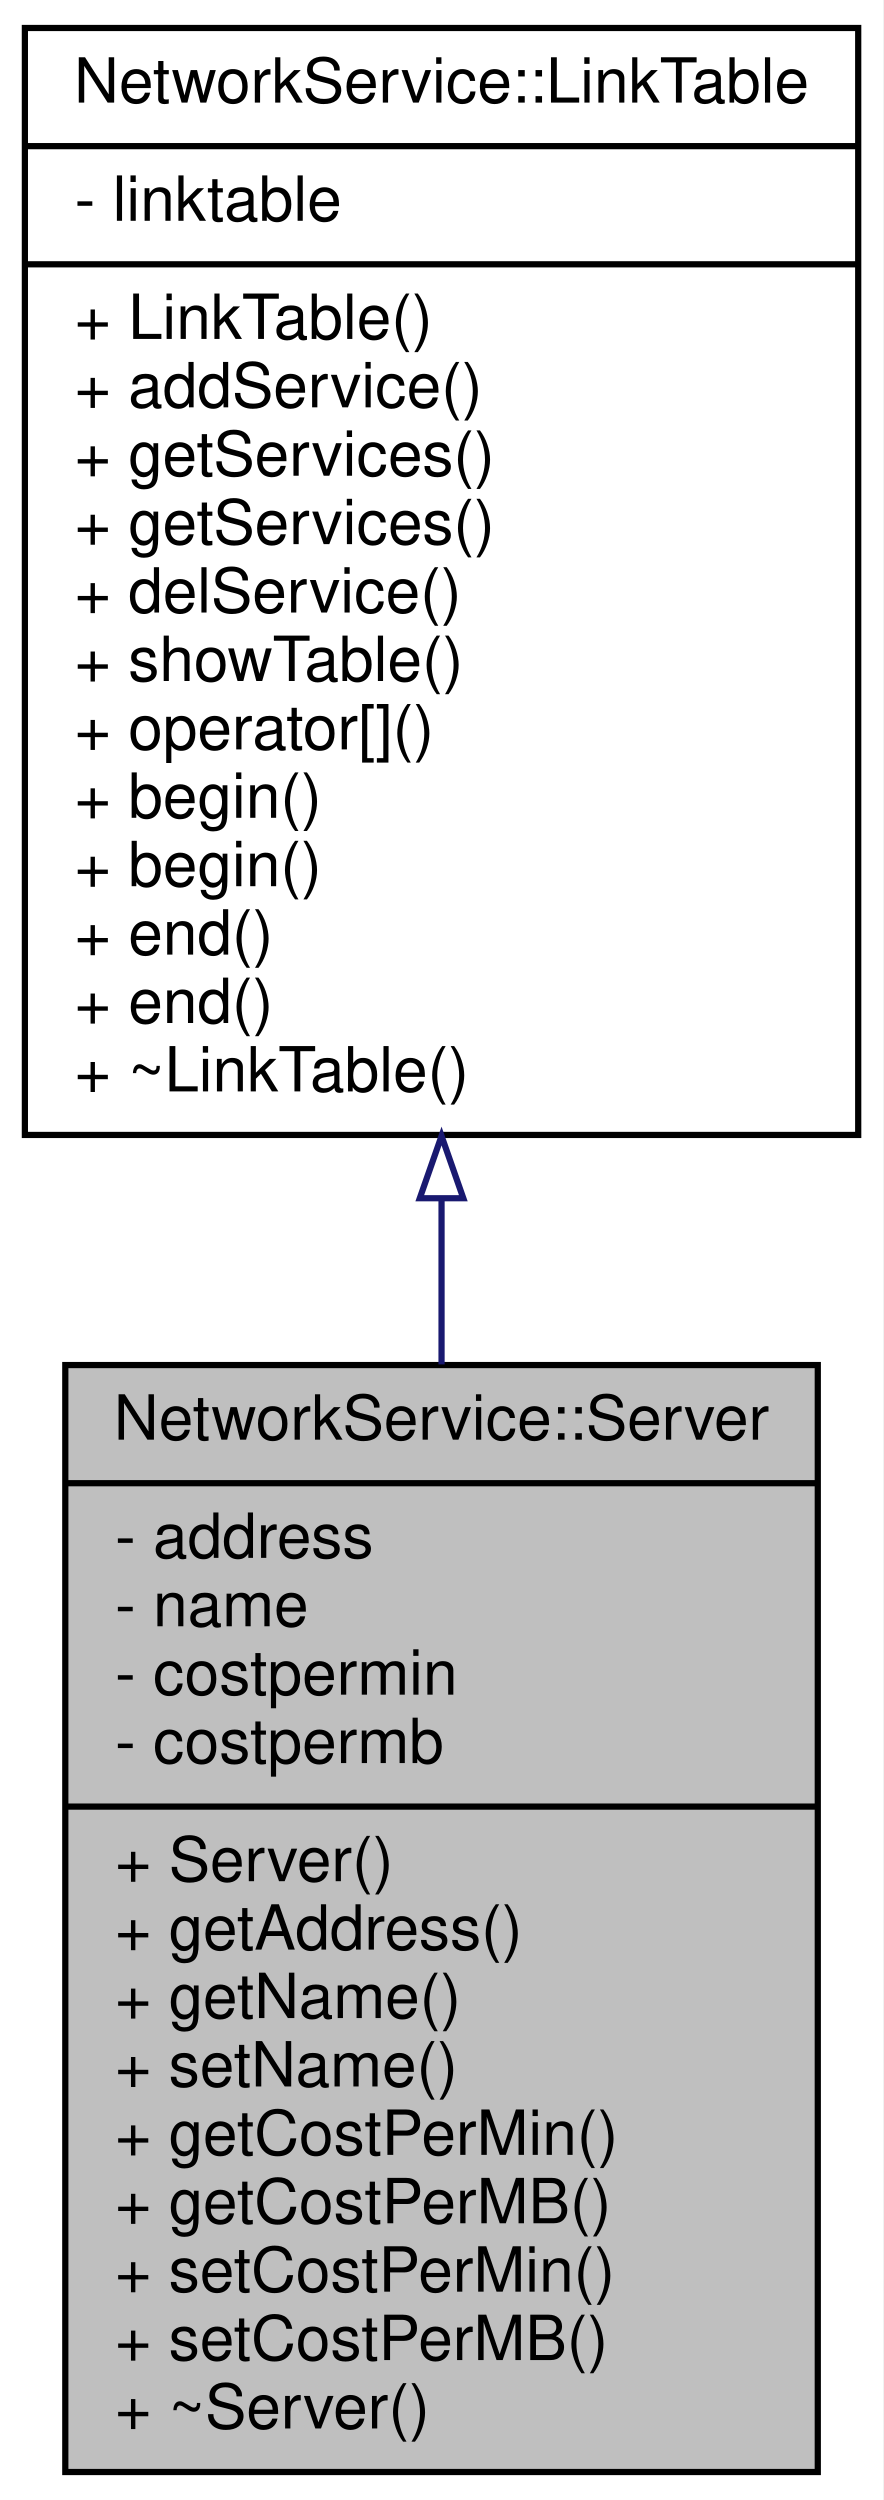
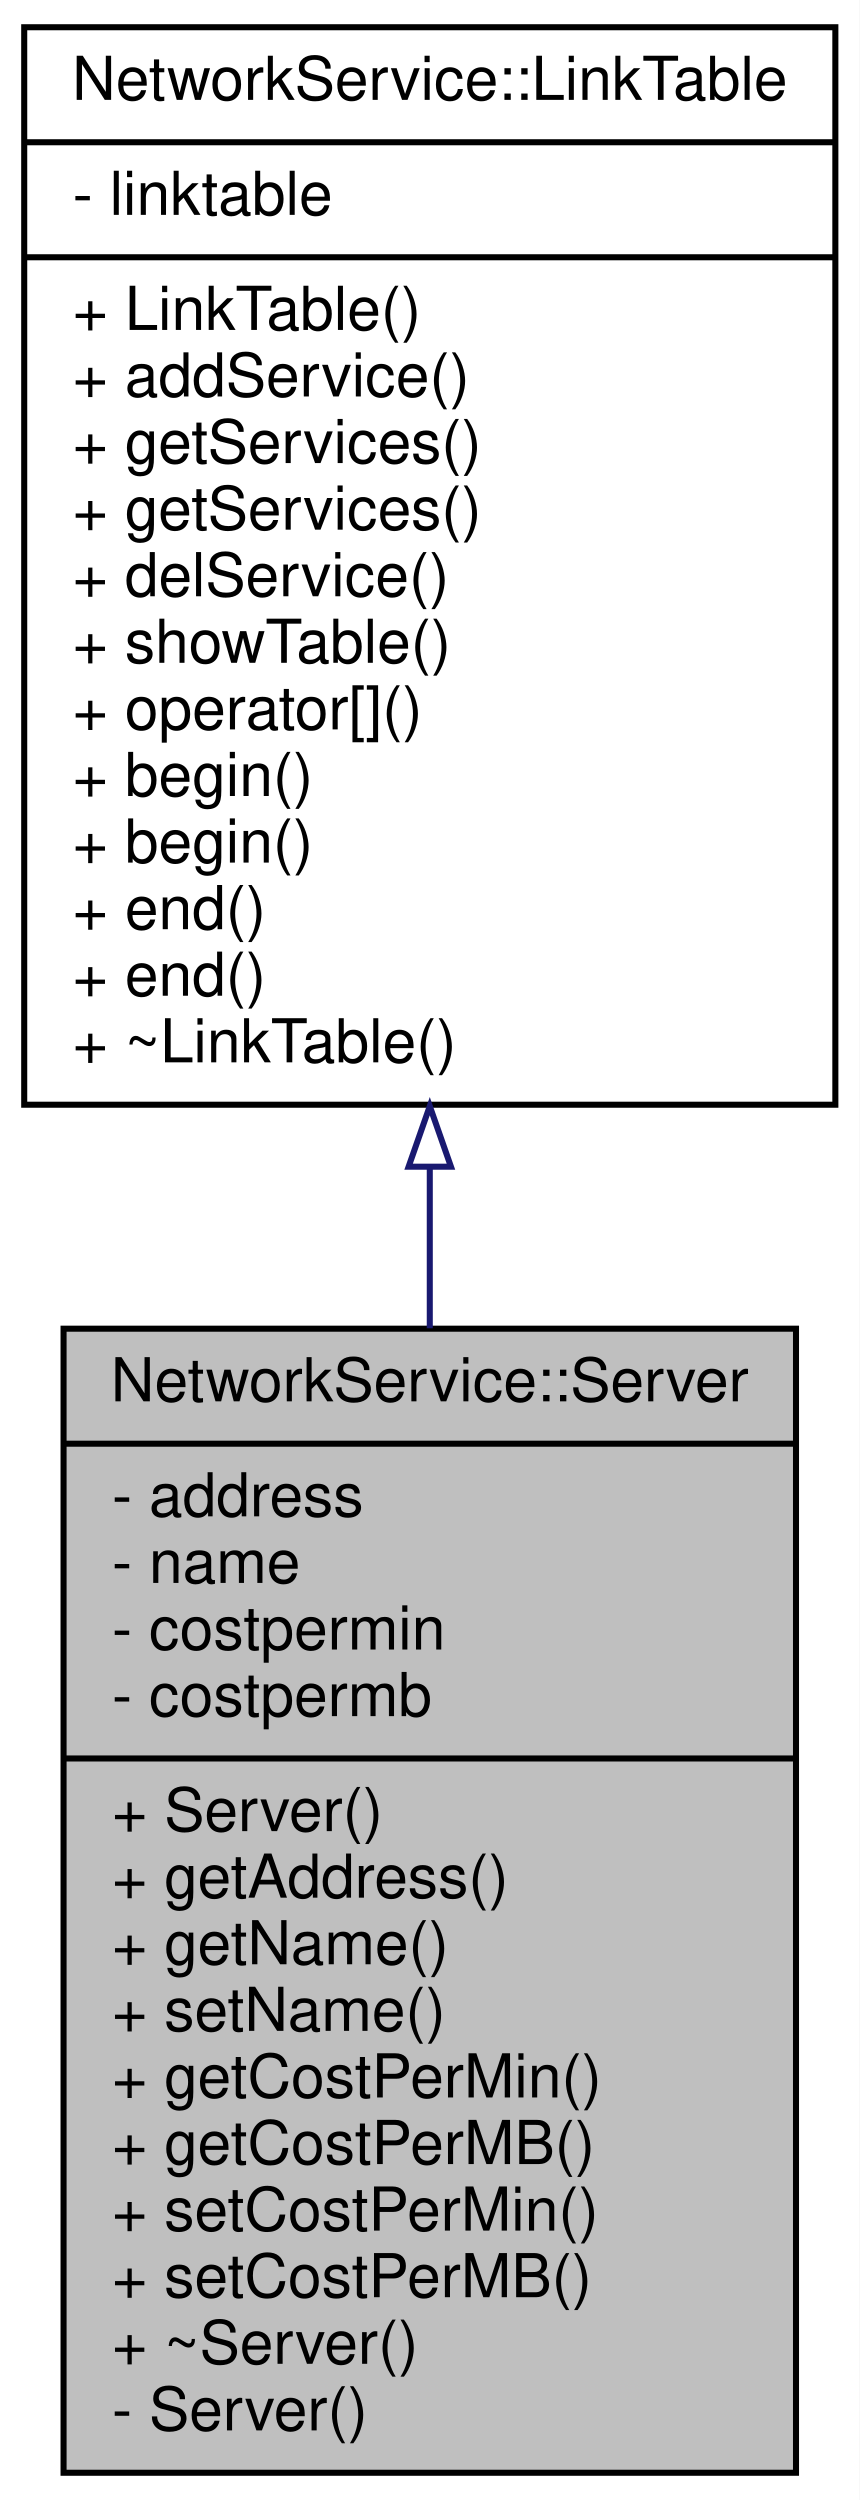
- <svg xmlns="http://www.w3.org/2000/svg" xmlns:xlink="http://www.w3.org/1999/xlink" width="142pt" height="402pt" viewBox="0.00 0.00 142.00 402.00">
-   <g id="graph0" class="graph" transform="scale(1 1) rotate(0) translate(4 398)">
-     <polygon fill="white" stroke="none" points="-4,4 -4,-398 138,-398 138,4 -4,4" />
+ <svg xmlns="http://www.w3.org/2000/svg" xmlns:xlink="http://www.w3.org/1999/xlink" width="142pt" height="413pt" viewBox="0.00 0.00 142.00 413.00">
+   <g id="graph0" class="graph" transform="scale(1 1) rotate(0) translate(4 409)">
+     <polygon fill="white" stroke="none" points="-4,4 -4,-409 138,-409 138,4 -4,4" />
    <g id="node1" class="node">
-       <polygon fill="#bfbfbf" stroke="black" points="6.5,-0.5 6.5,-178.5 127.5,-178.5 127.5,-0.5 6.5,-0.5" />
-       <text text-anchor="middle" x="67" y="-166.5" font-family="Helvetica,sans-Serif" font-size="10.00">NetworkService::Server</text>
-       <polyline fill="none" stroke="black" points="6.5,-159.5 127.5,-159.5 " />
-       <text text-anchor="start" x="14.5" y="-147.5" font-family="Helvetica,sans-Serif" font-size="10.00">- address</text>
-       <text text-anchor="start" x="14.5" y="-136.5" font-family="Helvetica,sans-Serif" font-size="10.00">- name</text>
-       <text text-anchor="start" x="14.5" y="-125.5" font-family="Helvetica,sans-Serif" font-size="10.00">- costpermin</text>
-       <text text-anchor="start" x="14.5" y="-114.5" font-family="Helvetica,sans-Serif" font-size="10.00">- costpermb</text>
-       <polyline fill="none" stroke="black" points="6.5,-107.5 127.5,-107.5 " />
-       <text text-anchor="start" x="14.5" y="-95.5" font-family="Helvetica,sans-Serif" font-size="10.00">+ Server()</text>
-       <text text-anchor="start" x="14.5" y="-84.5" font-family="Helvetica,sans-Serif" font-size="10.00">+ getAddress()</text>
-       <text text-anchor="start" x="14.5" y="-73.5" font-family="Helvetica,sans-Serif" font-size="10.00">+ getName()</text>
-       <text text-anchor="start" x="14.5" y="-62.5" font-family="Helvetica,sans-Serif" font-size="10.00">+ setName()</text>
-       <text text-anchor="start" x="14.5" y="-51.5" font-family="Helvetica,sans-Serif" font-size="10.00">+ getCostPerMin()</text>
-       <text text-anchor="start" x="14.5" y="-40.5" font-family="Helvetica,sans-Serif" font-size="10.00">+ getCostPerMB()</text>
-       <text text-anchor="start" x="14.5" y="-29.5" font-family="Helvetica,sans-Serif" font-size="10.00">+ setCostPerMin()</text>
-       <text text-anchor="start" x="14.5" y="-18.5" font-family="Helvetica,sans-Serif" font-size="10.00">+ setCostPerMB()</text>
-       <text text-anchor="start" x="14.5" y="-7.5" font-family="Helvetica,sans-Serif" font-size="10.00">+ ~Server()</text>
+       <polygon fill="#bfbfbf" stroke="black" points="6.5,-0.5 6.5,-189.5 127.5,-189.5 127.5,-0.5 6.5,-0.5" />
+       <text text-anchor="middle" x="67" y="-177.5" font-family="Helvetica,sans-Serif" font-size="10.00">NetworkService::Server</text>
+       <polyline fill="none" stroke="black" points="6.5,-170.5 127.5,-170.5 " />
+       <text text-anchor="start" x="14.5" y="-158.5" font-family="Helvetica,sans-Serif" font-size="10.00">- address</text>
+       <text text-anchor="start" x="14.5" y="-147.5" font-family="Helvetica,sans-Serif" font-size="10.00">- name</text>
+       <text text-anchor="start" x="14.5" y="-136.5" font-family="Helvetica,sans-Serif" font-size="10.00">- costpermin</text>
+       <text text-anchor="start" x="14.5" y="-125.5" font-family="Helvetica,sans-Serif" font-size="10.00">- costpermb</text>
+       <polyline fill="none" stroke="black" points="6.5,-118.5 127.5,-118.5 " />
+       <text text-anchor="start" x="14.5" y="-106.5" font-family="Helvetica,sans-Serif" font-size="10.00">+ Server()</text>
+       <text text-anchor="start" x="14.5" y="-95.5" font-family="Helvetica,sans-Serif" font-size="10.00">+ getAddress()</text>
+       <text text-anchor="start" x="14.5" y="-84.5" font-family="Helvetica,sans-Serif" font-size="10.00">+ getName()</text>
+       <text text-anchor="start" x="14.5" y="-73.5" font-family="Helvetica,sans-Serif" font-size="10.00">+ setName()</text>
+       <text text-anchor="start" x="14.5" y="-62.5" font-family="Helvetica,sans-Serif" font-size="10.00">+ getCostPerMin()</text>
+       <text text-anchor="start" x="14.5" y="-51.5" font-family="Helvetica,sans-Serif" font-size="10.00">+ getCostPerMB()</text>
+       <text text-anchor="start" x="14.5" y="-40.5" font-family="Helvetica,sans-Serif" font-size="10.00">+ setCostPerMin()</text>
+       <text text-anchor="start" x="14.5" y="-29.5" font-family="Helvetica,sans-Serif" font-size="10.00">+ setCostPerMB()</text>
+       <text text-anchor="start" x="14.5" y="-18.5" font-family="Helvetica,sans-Serif" font-size="10.00">+ ~Server()</text>
+       <text text-anchor="start" x="14.5" y="-7.5" font-family="Helvetica,sans-Serif" font-size="10.00">- Server()</text>
    </g>
    <g id="node2" class="node">
      <g id="a_node2">
        <a xlink:href="class_network_service_1_1_link_table.html" target="_top" xlink:title="Класс, реализующий &quot;таблицу связи&quot;. ">
-           <polygon fill="white" stroke="black" points="0,-215.5 0,-393.5 134,-393.5 134,-215.5 0,-215.5" />
-           <text text-anchor="middle" x="67" y="-381.5" font-family="Helvetica,sans-Serif" font-size="10.00">NetworkService::LinkTable</text>
-           <polyline fill="none" stroke="black" points="0,-374.5 134,-374.5 " />
-           <text text-anchor="start" x="8" y="-362.5" font-family="Helvetica,sans-Serif" font-size="10.00">- linktable</text>
-           <polyline fill="none" stroke="black" points="0,-355.5 134,-355.5 " />
-           <text text-anchor="start" x="8" y="-343.5" font-family="Helvetica,sans-Serif" font-size="10.00">+ LinkTable()</text>
-           <text text-anchor="start" x="8" y="-332.5" font-family="Helvetica,sans-Serif" font-size="10.00">+ addService()</text>
+           <polygon fill="white" stroke="black" points="0,-226.5 0,-404.5 134,-404.5 134,-226.5 0,-226.5" />
+           <text text-anchor="middle" x="67" y="-392.5" font-family="Helvetica,sans-Serif" font-size="10.00">NetworkService::LinkTable</text>
+           <polyline fill="none" stroke="black" points="0,-385.5 134,-385.5 " />
+           <text text-anchor="start" x="8" y="-373.5" font-family="Helvetica,sans-Serif" font-size="10.00">- linktable</text>
+           <polyline fill="none" stroke="black" points="0,-366.5 134,-366.5 " />
+           <text text-anchor="start" x="8" y="-354.5" font-family="Helvetica,sans-Serif" font-size="10.00">+ LinkTable()</text>
+           <text text-anchor="start" x="8" y="-343.5" font-family="Helvetica,sans-Serif" font-size="10.00">+ addService()</text>
+           <text text-anchor="start" x="8" y="-332.5" font-family="Helvetica,sans-Serif" font-size="10.00">+ getServices()</text>
          <text text-anchor="start" x="8" y="-321.5" font-family="Helvetica,sans-Serif" font-size="10.00">+ getServices()</text>
-           <text text-anchor="start" x="8" y="-310.5" font-family="Helvetica,sans-Serif" font-size="10.00">+ getServices()</text>
-           <text text-anchor="start" x="8" y="-299.5" font-family="Helvetica,sans-Serif" font-size="10.00">+ delService()</text>
-           <text text-anchor="start" x="8" y="-288.5" font-family="Helvetica,sans-Serif" font-size="10.00">+ showTable()</text>
-           <text text-anchor="start" x="8" y="-277.5" font-family="Helvetica,sans-Serif" font-size="10.00">+ operator[]()</text>
+           <text text-anchor="start" x="8" y="-310.5" font-family="Helvetica,sans-Serif" font-size="10.00">+ delService()</text>
+           <text text-anchor="start" x="8" y="-299.5" font-family="Helvetica,sans-Serif" font-size="10.00">+ showTable()</text>
+           <text text-anchor="start" x="8" y="-288.5" font-family="Helvetica,sans-Serif" font-size="10.00">+ operator[]()</text>
+           <text text-anchor="start" x="8" y="-277.5" font-family="Helvetica,sans-Serif" font-size="10.00">+ begin()</text>
          <text text-anchor="start" x="8" y="-266.5" font-family="Helvetica,sans-Serif" font-size="10.00">+ begin()</text>
-           <text text-anchor="start" x="8" y="-255.5" font-family="Helvetica,sans-Serif" font-size="10.00">+ begin()</text>
+           <text text-anchor="start" x="8" y="-255.5" font-family="Helvetica,sans-Serif" font-size="10.00">+ end()</text>
          <text text-anchor="start" x="8" y="-244.5" font-family="Helvetica,sans-Serif" font-size="10.00">+ end()</text>
-           <text text-anchor="start" x="8" y="-233.5" font-family="Helvetica,sans-Serif" font-size="10.00">+ end()</text>
-           <text text-anchor="start" x="8" y="-222.5" font-family="Helvetica,sans-Serif" font-size="10.00">+ ~LinkTable()</text>
+           <text text-anchor="start" x="8" y="-233.5" font-family="Helvetica,sans-Serif" font-size="10.00">+ ~LinkTable()</text>
        </a>
      </g>
    </g>
    <g id="edge1" class="edge">
-       <path fill="none" stroke="midnightblue" d="M67,-205.316C67,-196.407 67,-187.42 67,-178.607" />
-       <polygon fill="none" stroke="midnightblue" points="63.5,-205.327 67,-215.327 70.5,-205.327 63.5,-205.327" />
+       <path fill="none" stroke="midnightblue" d="M67,-215.993C67,-207.202 67,-198.316 67,-189.567" />
+       <polygon fill="none" stroke="midnightblue" points="63.5,-216.257 67,-226.258 70.5,-216.258 63.5,-216.257" />
    </g>
  </g>
</svg>
